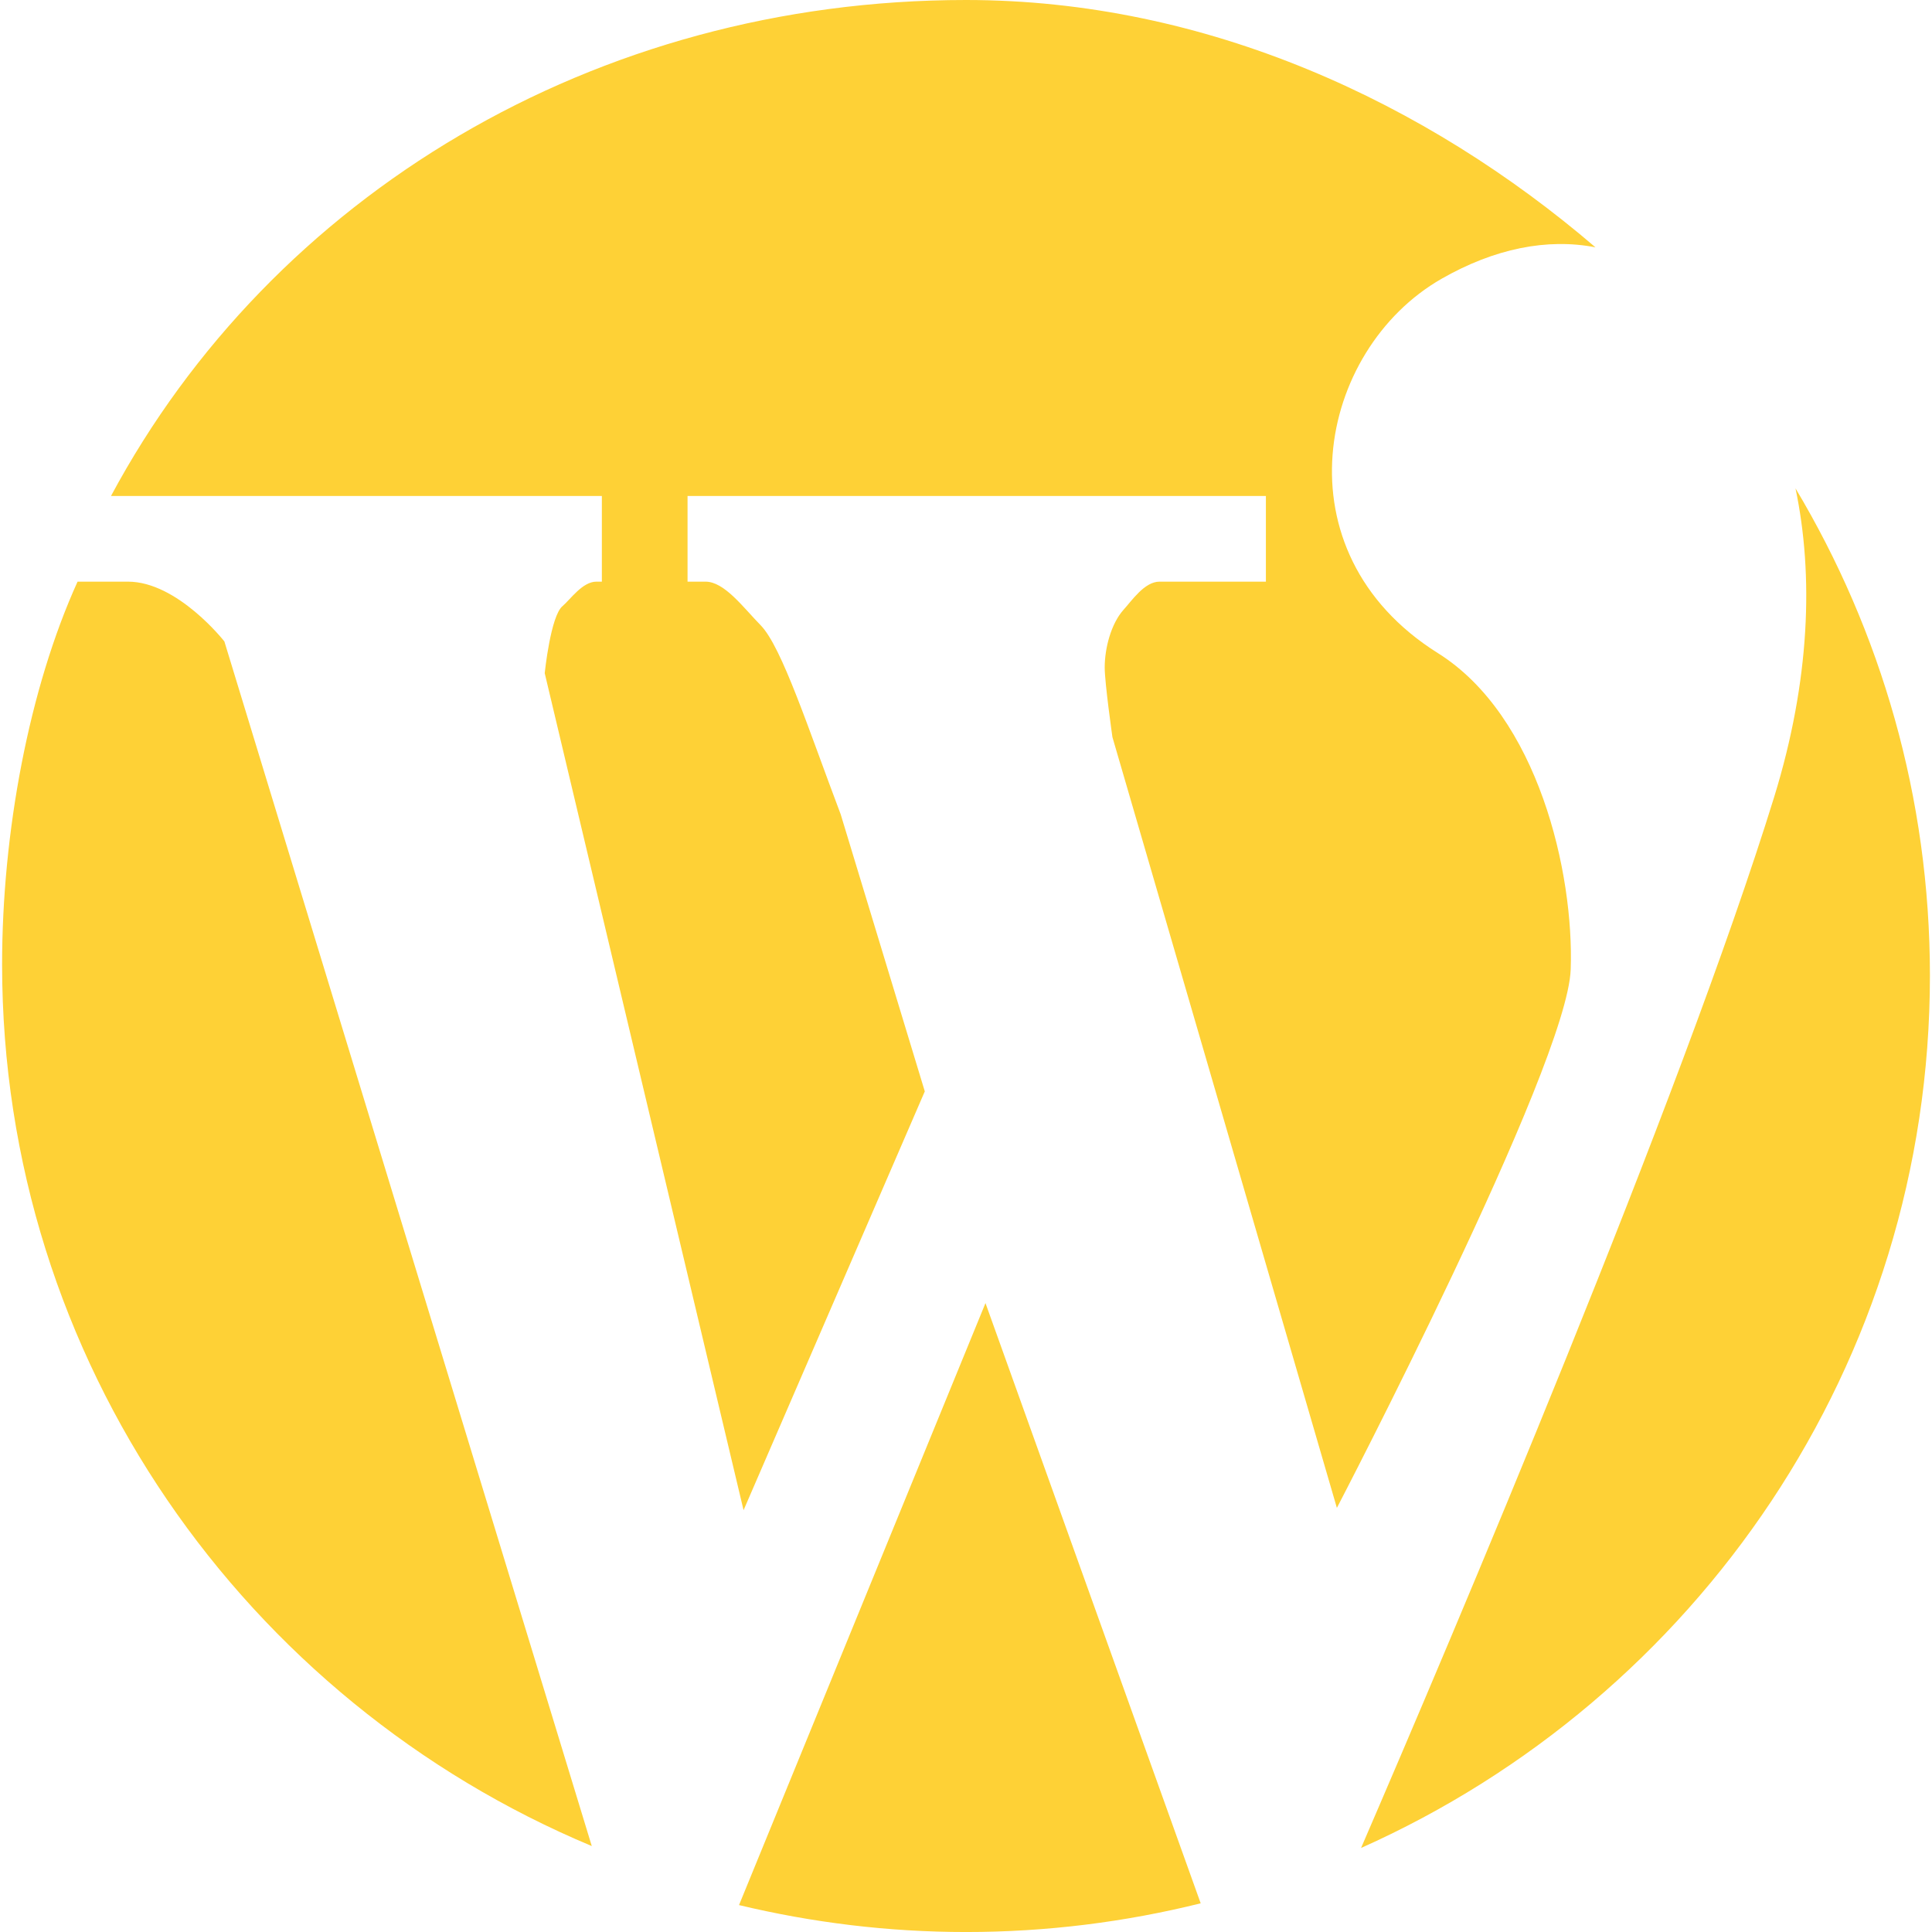
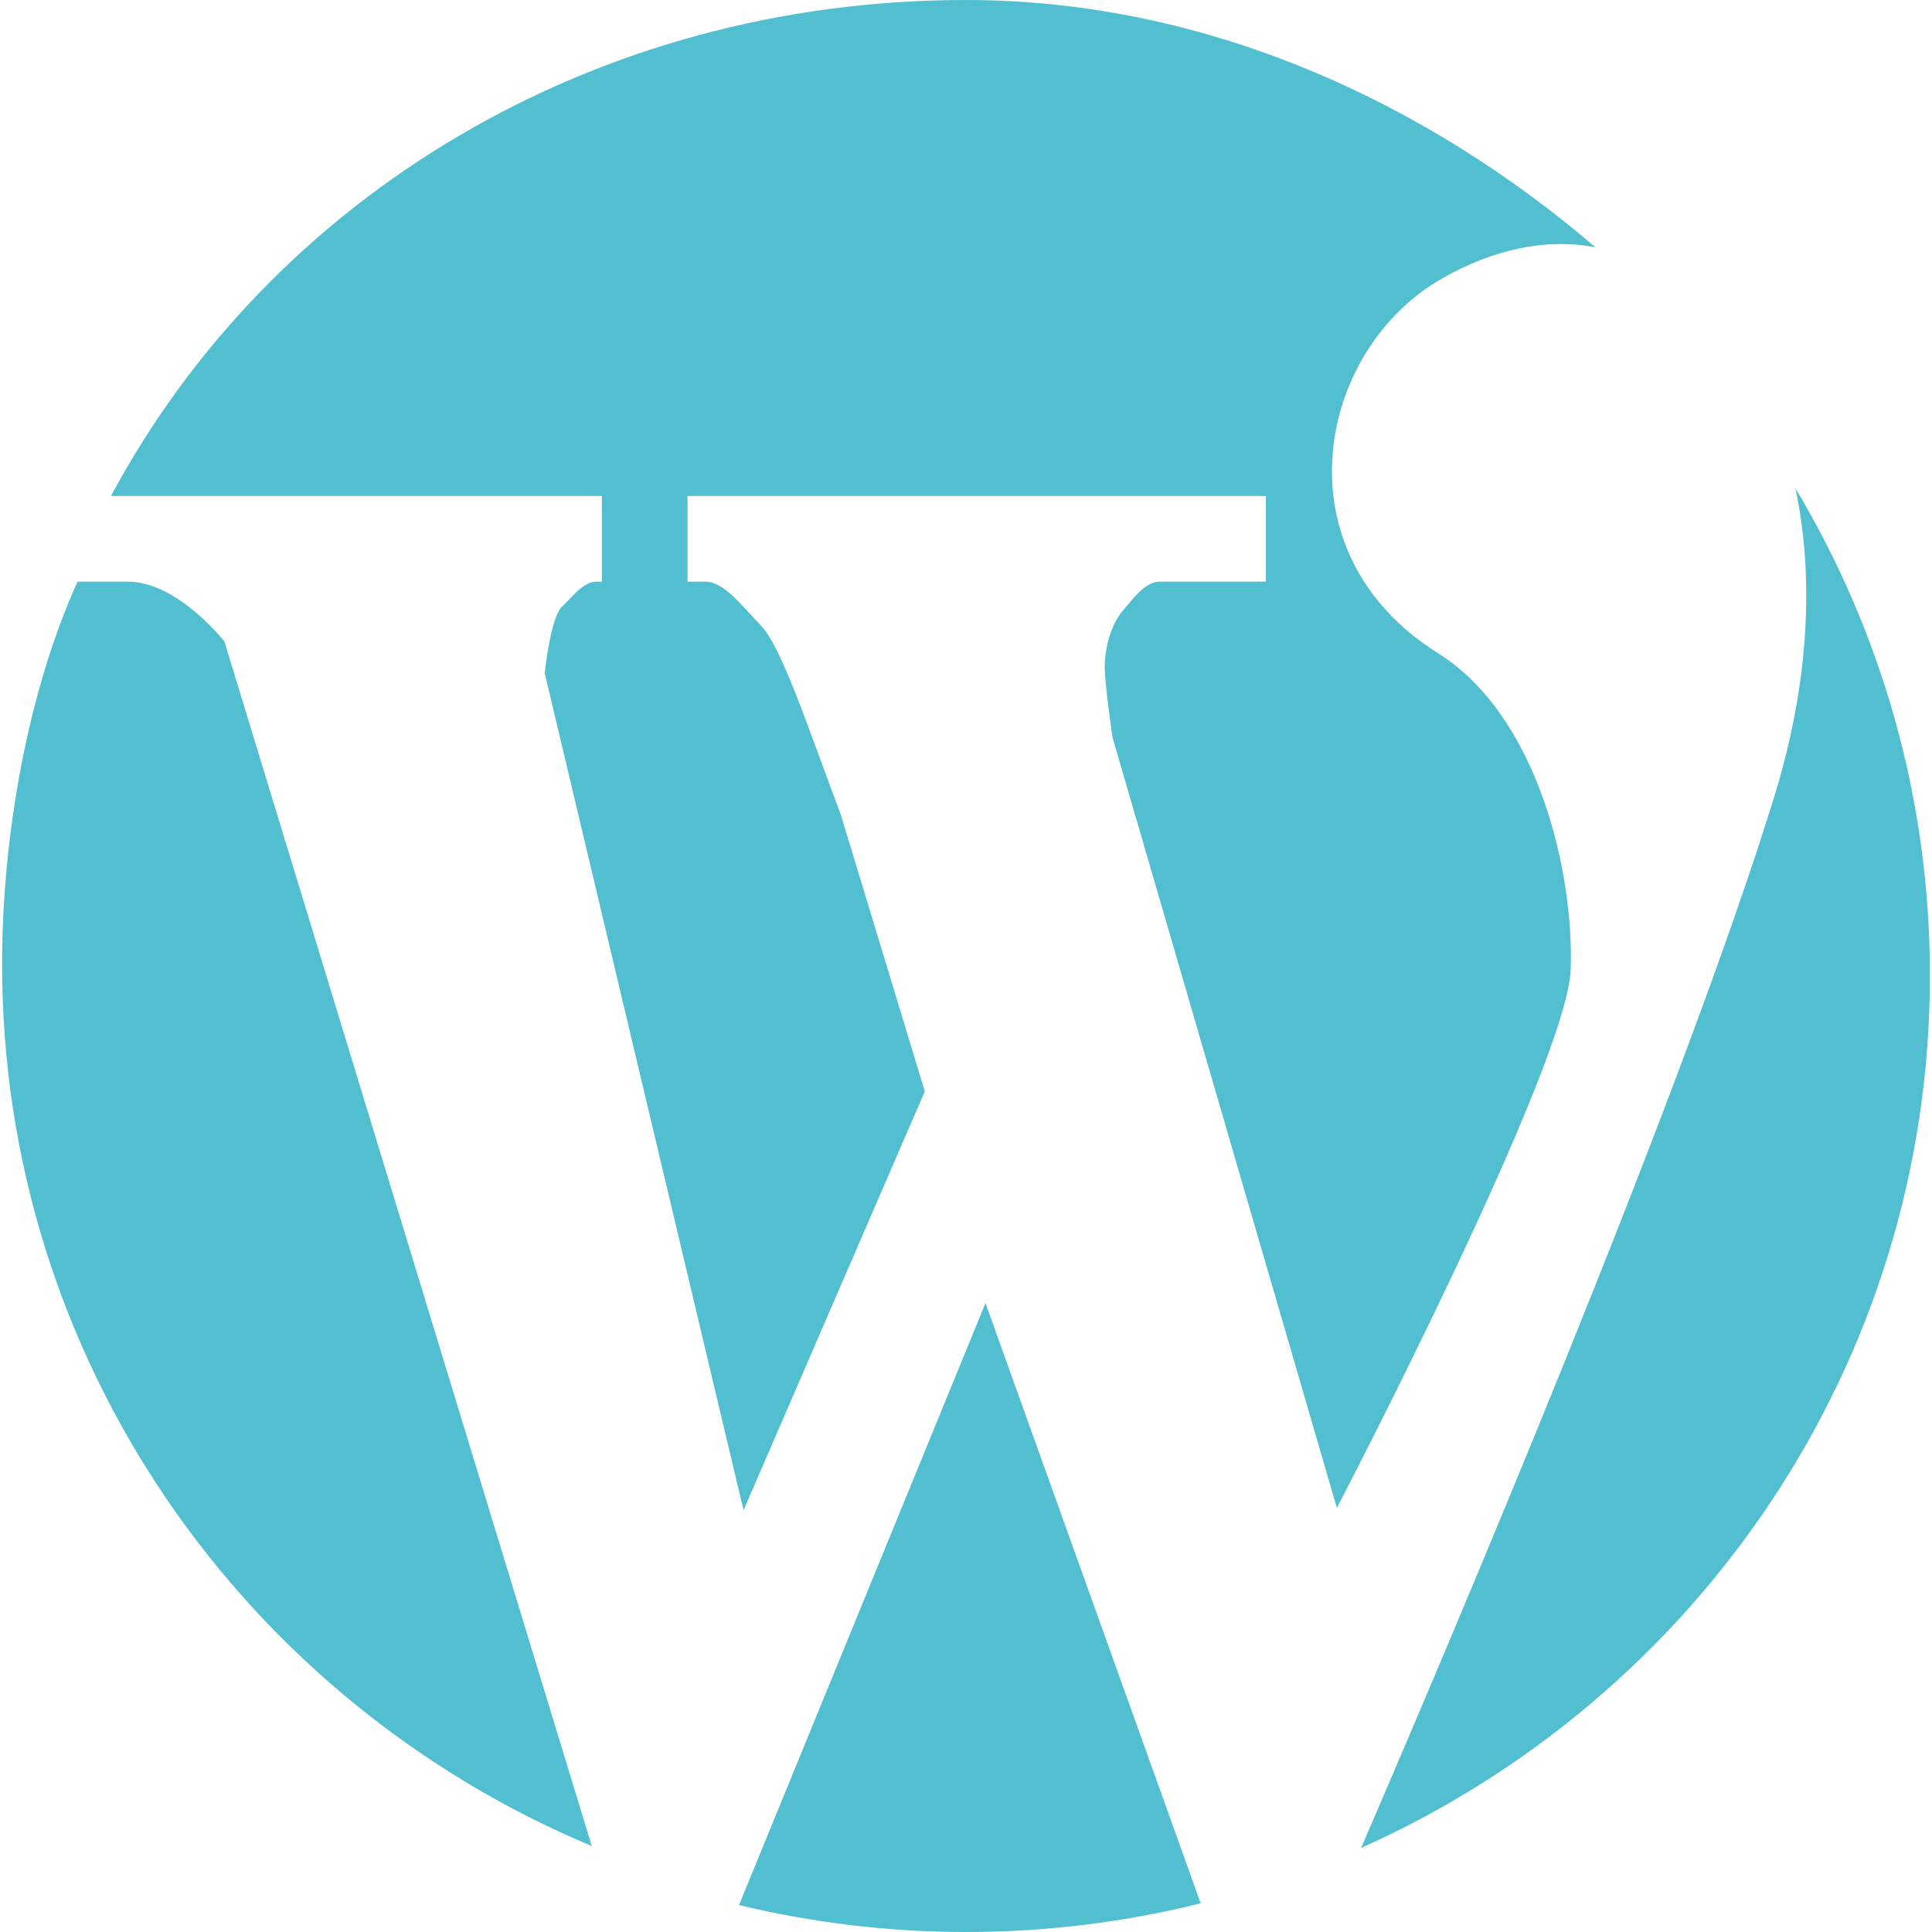
<svg xmlns="http://www.w3.org/2000/svg" version="1.1" id="Capa_1" x="0px" y="0px" width="512px" height="512px" viewBox="0 0 90.195 90.195" style="enable-background:new 0 0 90.195 90.195;" xml:space="preserve">
  <g>
    <g>
-       <path id="WordPress__x28_alt_x29_" d="M5.182,23.154C12.688,9.154,27.74,0,45.098,0C56.334,0,66.6,4.788,74.484,11.546   c-2.253-0.436-4.713,0.054-7.189,1.471c-5.801,3.326-7.696,12.74-0.176,17.468c4.696,2.935,6.367,10.283,6.209,14.771   c-0.154,4.495-10.916,25.139-10.916,25.139L51.934,34.414c0,0-0.361-2.524-0.361-3.252c0-0.918,0.303-2.042,0.869-2.684   c0.391-0.427,0.986-1.324,1.69-1.324h4.966v-4h-27v4h0.837c0.884,0,1.749,1.189,2.583,2.043c0.986,1.018,2.227,4.848,3.73,8.821   l3.926,12.933l-8.461,19.552L25.43,31.426c0,0,0.274-2.678,0.835-3.133c0.366-0.313,0.928-1.139,1.578-1.139h0.255v-4H5.182z    M10.475,29.945c0,0-2.184-2.791-4.502-2.791H3.621c-2.269,5-3.523,11.715-3.523,17.87c0,18.514,11.354,34.393,27.529,41.159   L10.475,29.945z M83.822,22.798c0.855,4.057,0.678,8.979-0.99,14.393c-4.351,14.086-15.121,39.428-19.291,49.081   c15.652-6.988,26.557-22.591,26.557-40.729C90.098,37.235,87.804,29.46,83.822,22.798z M46.007,60.835L34.501,88.938   c3.398,0.814,6.944,1.258,10.596,1.258c3.781,0,7.449-0.469,10.957-1.34L46.007,60.835z" data-original="#000000" class="active-path" data-old_color="#fed136" fill="#fed136" />
+       <path id="WordPress__x28_alt_x29_" d="M5.182,23.154C12.688,9.154,27.74,0,45.098,0C56.334,0,66.6,4.788,74.484,11.546   c-2.253-0.436-4.713,0.054-7.189,1.471c-5.801,3.326-7.696,12.74-0.176,17.468c4.696,2.935,6.367,10.283,6.209,14.771   c-0.154,4.495-10.916,25.139-10.916,25.139L51.934,34.414c0,0-0.361-2.524-0.361-3.252c0-0.918,0.303-2.042,0.869-2.684   c0.391-0.427,0.986-1.324,1.69-1.324h4.966v-4h-27v4h0.837c0.884,0,1.749,1.189,2.583,2.043c0.986,1.018,2.227,4.848,3.73,8.821   l3.926,12.933l-8.461,19.552L25.43,31.426c0,0,0.274-2.678,0.835-3.133c0.366-0.313,0.928-1.139,1.578-1.139h0.255v-4H5.182z    M10.475,29.945c0,0-2.184-2.791-4.502-2.791H3.621c-2.269,5-3.523,11.715-3.523,17.87c0,18.514,11.354,34.393,27.529,41.159   L10.475,29.945z M83.822,22.798c0.855,4.057,0.678,8.979-0.99,14.393c-4.351,14.086-15.121,39.428-19.291,49.081   c15.652-6.988,26.557-22.591,26.557-40.729C90.098,37.235,87.804,29.46,83.822,22.798z M46.007,60.835L34.501,88.938   c3.398,0.814,6.944,1.258,10.596,1.258c3.781,0,7.449-0.469,10.957-1.34L46.007,60.835z" data-original="#000000" class="active-path" data-old_color="#52BFD0" fill="#52BFD0" />
    </g>
  </g>
</svg>
